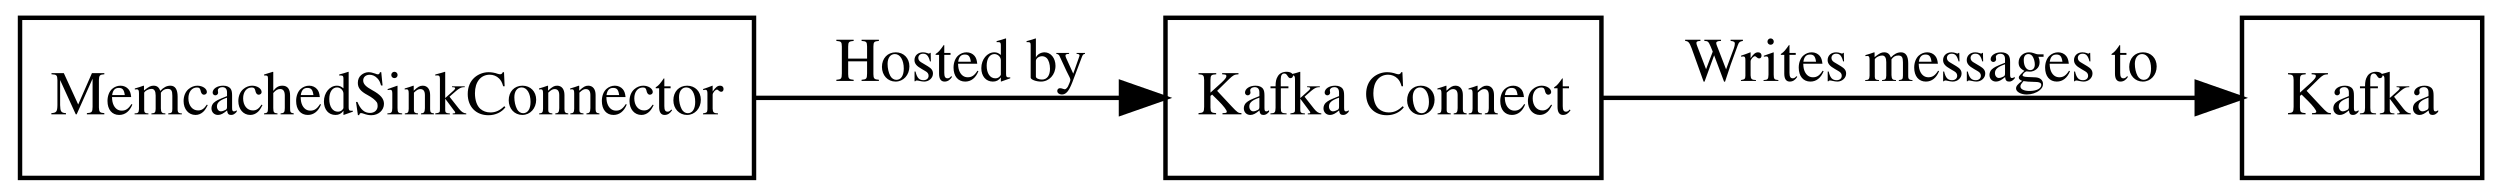
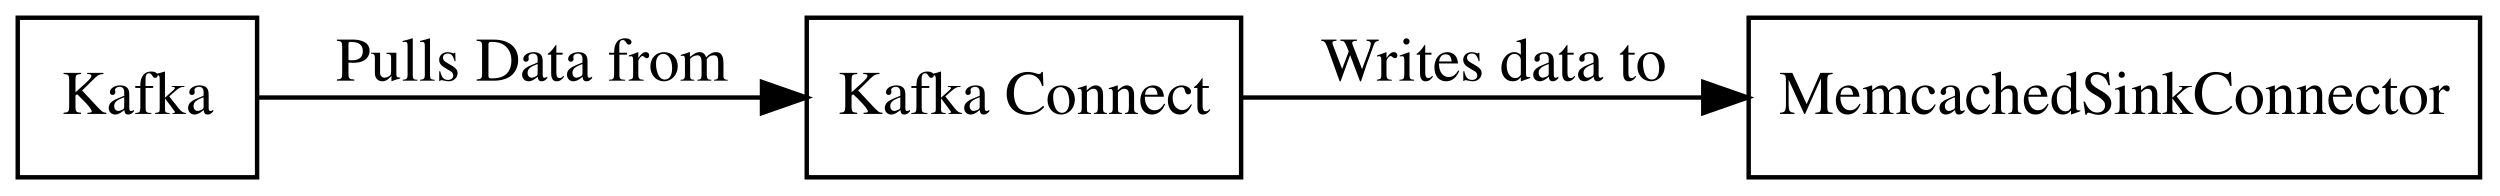
- <svg xmlns="http://www.w3.org/2000/svg" width="562pt" height="44pt" viewBox="0.00 0.00 562.00 44.00">
+ <svg xmlns="http://www.w3.org/2000/svg" width="564pt" height="44pt" viewBox="0.00 0.00 564.00 44.00">
  <g id="graph0" class="graph" transform="scale(1 1) rotate(0) translate(4 40)">
-     <polygon fill="white" stroke="white" points="-4,5 -4,-40 559,-40 559,5 -4,5" />
+     <polygon fill="white" stroke="white" points="-4,5 -4,-40 561,-40 561,5 -4,5" />
    <g id="node1" class="node">
-       <polygon fill="none" stroke="black" points="165.5,-36 0.5,-36 0.5,-0 165.5,-0 165.5,-36" />
-       <text text-anchor="middle" x="83" y="-14.3" font-family="Times,serif" font-size="14.00">MemcachedSinkConnector</text>
+       <polygon fill="none" stroke="black" points="54,-36 0,-36 0,-0 54,-0 54,-36" />
+       <text text-anchor="middle" x="27" y="-14.3" font-family="Times,serif" font-size="14.00">Kafka</text>
    </g>
    <g id="node2" class="node">
-       <polygon fill="none" stroke="black" points="356,-36 258,-36 258,-0 356,-0 356,-36" />
-       <text text-anchor="middle" x="307" y="-14.3" font-family="Times,serif" font-size="14.00">Kafka Connect</text>
+       <polygon fill="none" stroke="black" points="276,-36 178,-36 178,-0 276,-0 276,-36" />
+       <text text-anchor="middle" x="227" y="-14.3" font-family="Times,serif" font-size="14.00">Kafka Connect</text>
    </g>
    <g id="edge1" class="edge">
-       <path fill="none" stroke="black" d="M165.719,-18C192.993,-18 222.807,-18 247.908,-18" />
-       <polygon fill="black" stroke="black" points="247.996,-21.5 257.996,-18 247.996,-14.5 247.996,-21.5" />
-       <text text-anchor="middle" x="212" y="-21.8" font-family="Times,serif" font-size="14.00">Hosted by</text>
+       <path fill="none" stroke="black" d="M54.293,-18C83.043,-18 130.026,-18 167.584,-18" />
+       <polygon fill="black" stroke="black" points="167.905,-21.5 177.905,-18 167.905,-14.5 167.905,-21.5" />
+       <text text-anchor="middle" x="116" y="-21.8" font-family="Times,serif" font-size="14.00">Pulls Data from</text>
    </g>
    <g id="node3" class="node">
-       <polygon fill="none" stroke="black" points="554,-36 500,-36 500,-0 554,-0 554,-36" />
-       <text text-anchor="middle" x="527" y="-14.3" font-family="Times,serif" font-size="14.00">Kafka</text>
+       <polygon fill="none" stroke="black" points="555.5,-36 390.5,-36 390.5,-0 555.5,-0 555.5,-36" />
+       <text text-anchor="middle" x="473" y="-14.3" font-family="Times,serif" font-size="14.00">MemcachedSinkConnector</text>
    </g>
    <g id="edge2" class="edge">
-       <path fill="none" stroke="black" d="M356.111,-18C396.396,-18 453.02,-18 489.614,-18" />
-       <polygon fill="black" stroke="black" points="489.83,-21.5 499.83,-18 489.83,-14.5 489.83,-21.5" />
-       <text text-anchor="middle" x="428" y="-21.8" font-family="Times,serif" font-size="14.00">Writes messages to</text>
+       <path fill="none" stroke="black" d="M276.207,-18C305.786,-18 344.635,-18 379.924,-18" />
+       <polygon fill="black" stroke="black" points="380.259,-21.5 390.258,-18 380.258,-14.5 380.259,-21.5" />
+       <text text-anchor="middle" x="333" y="-21.8" font-family="Times,serif" font-size="14.00">Writes data to</text>
    </g>
  </g>
</svg>
